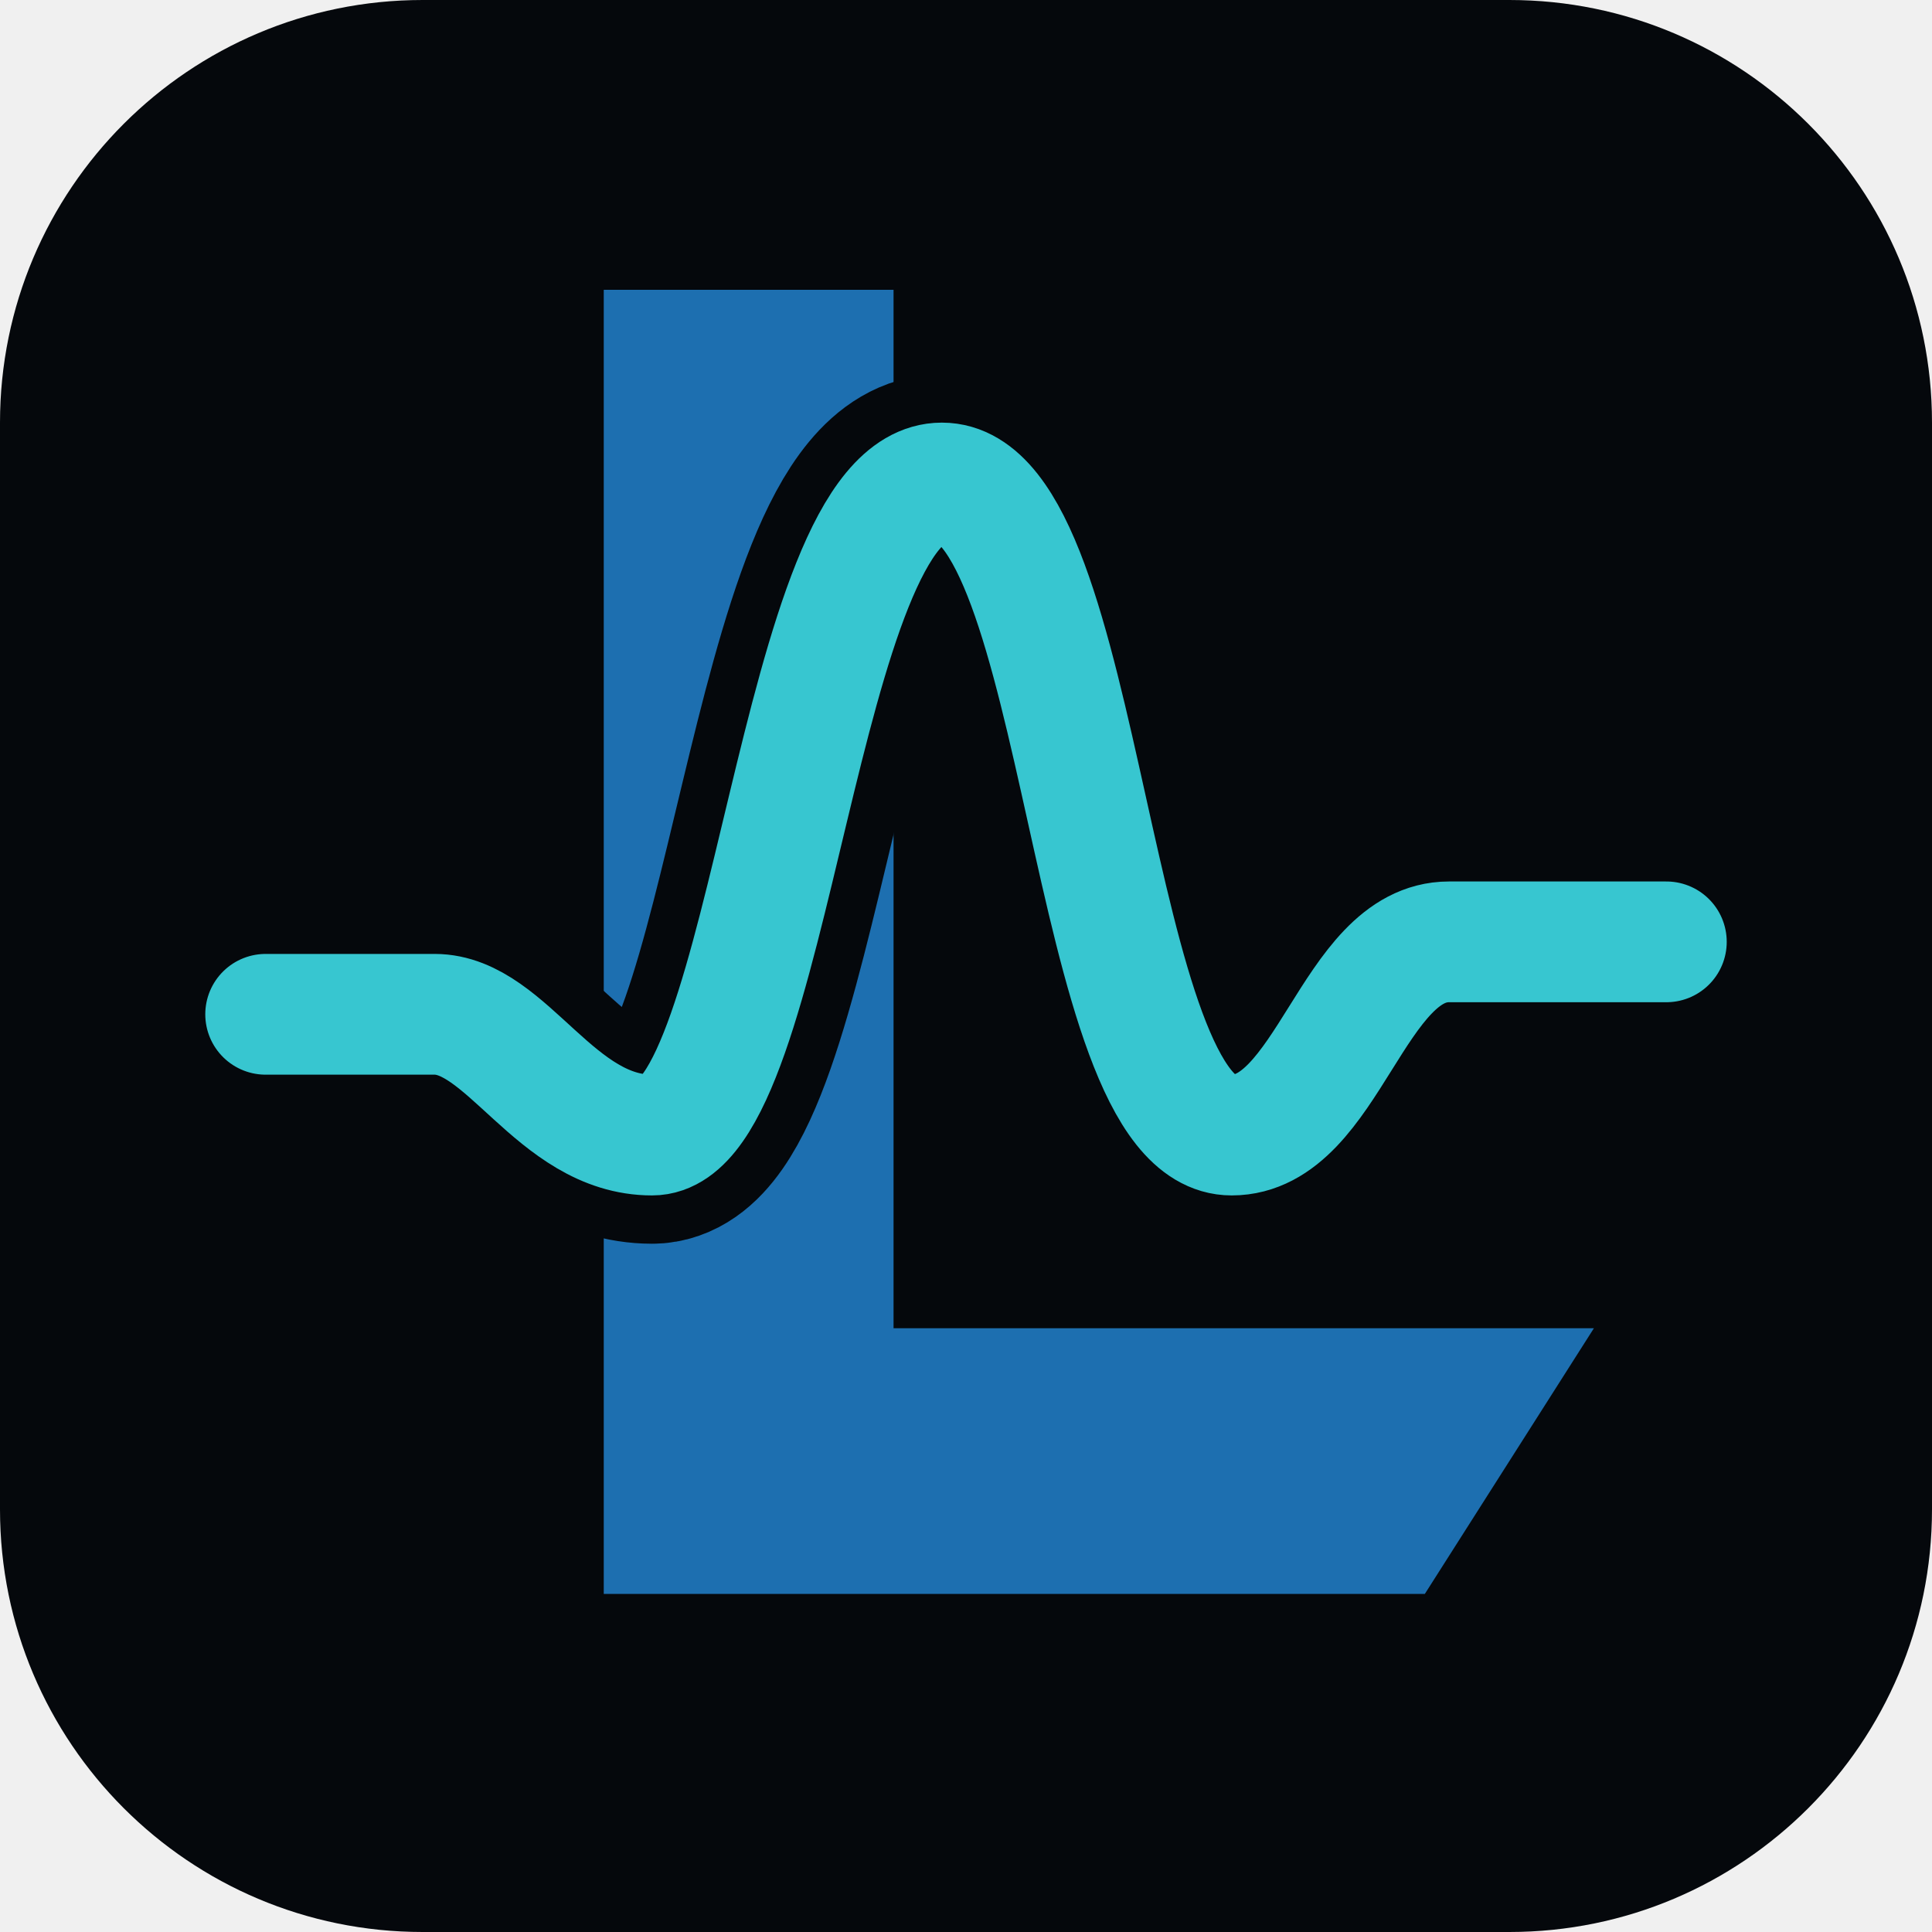
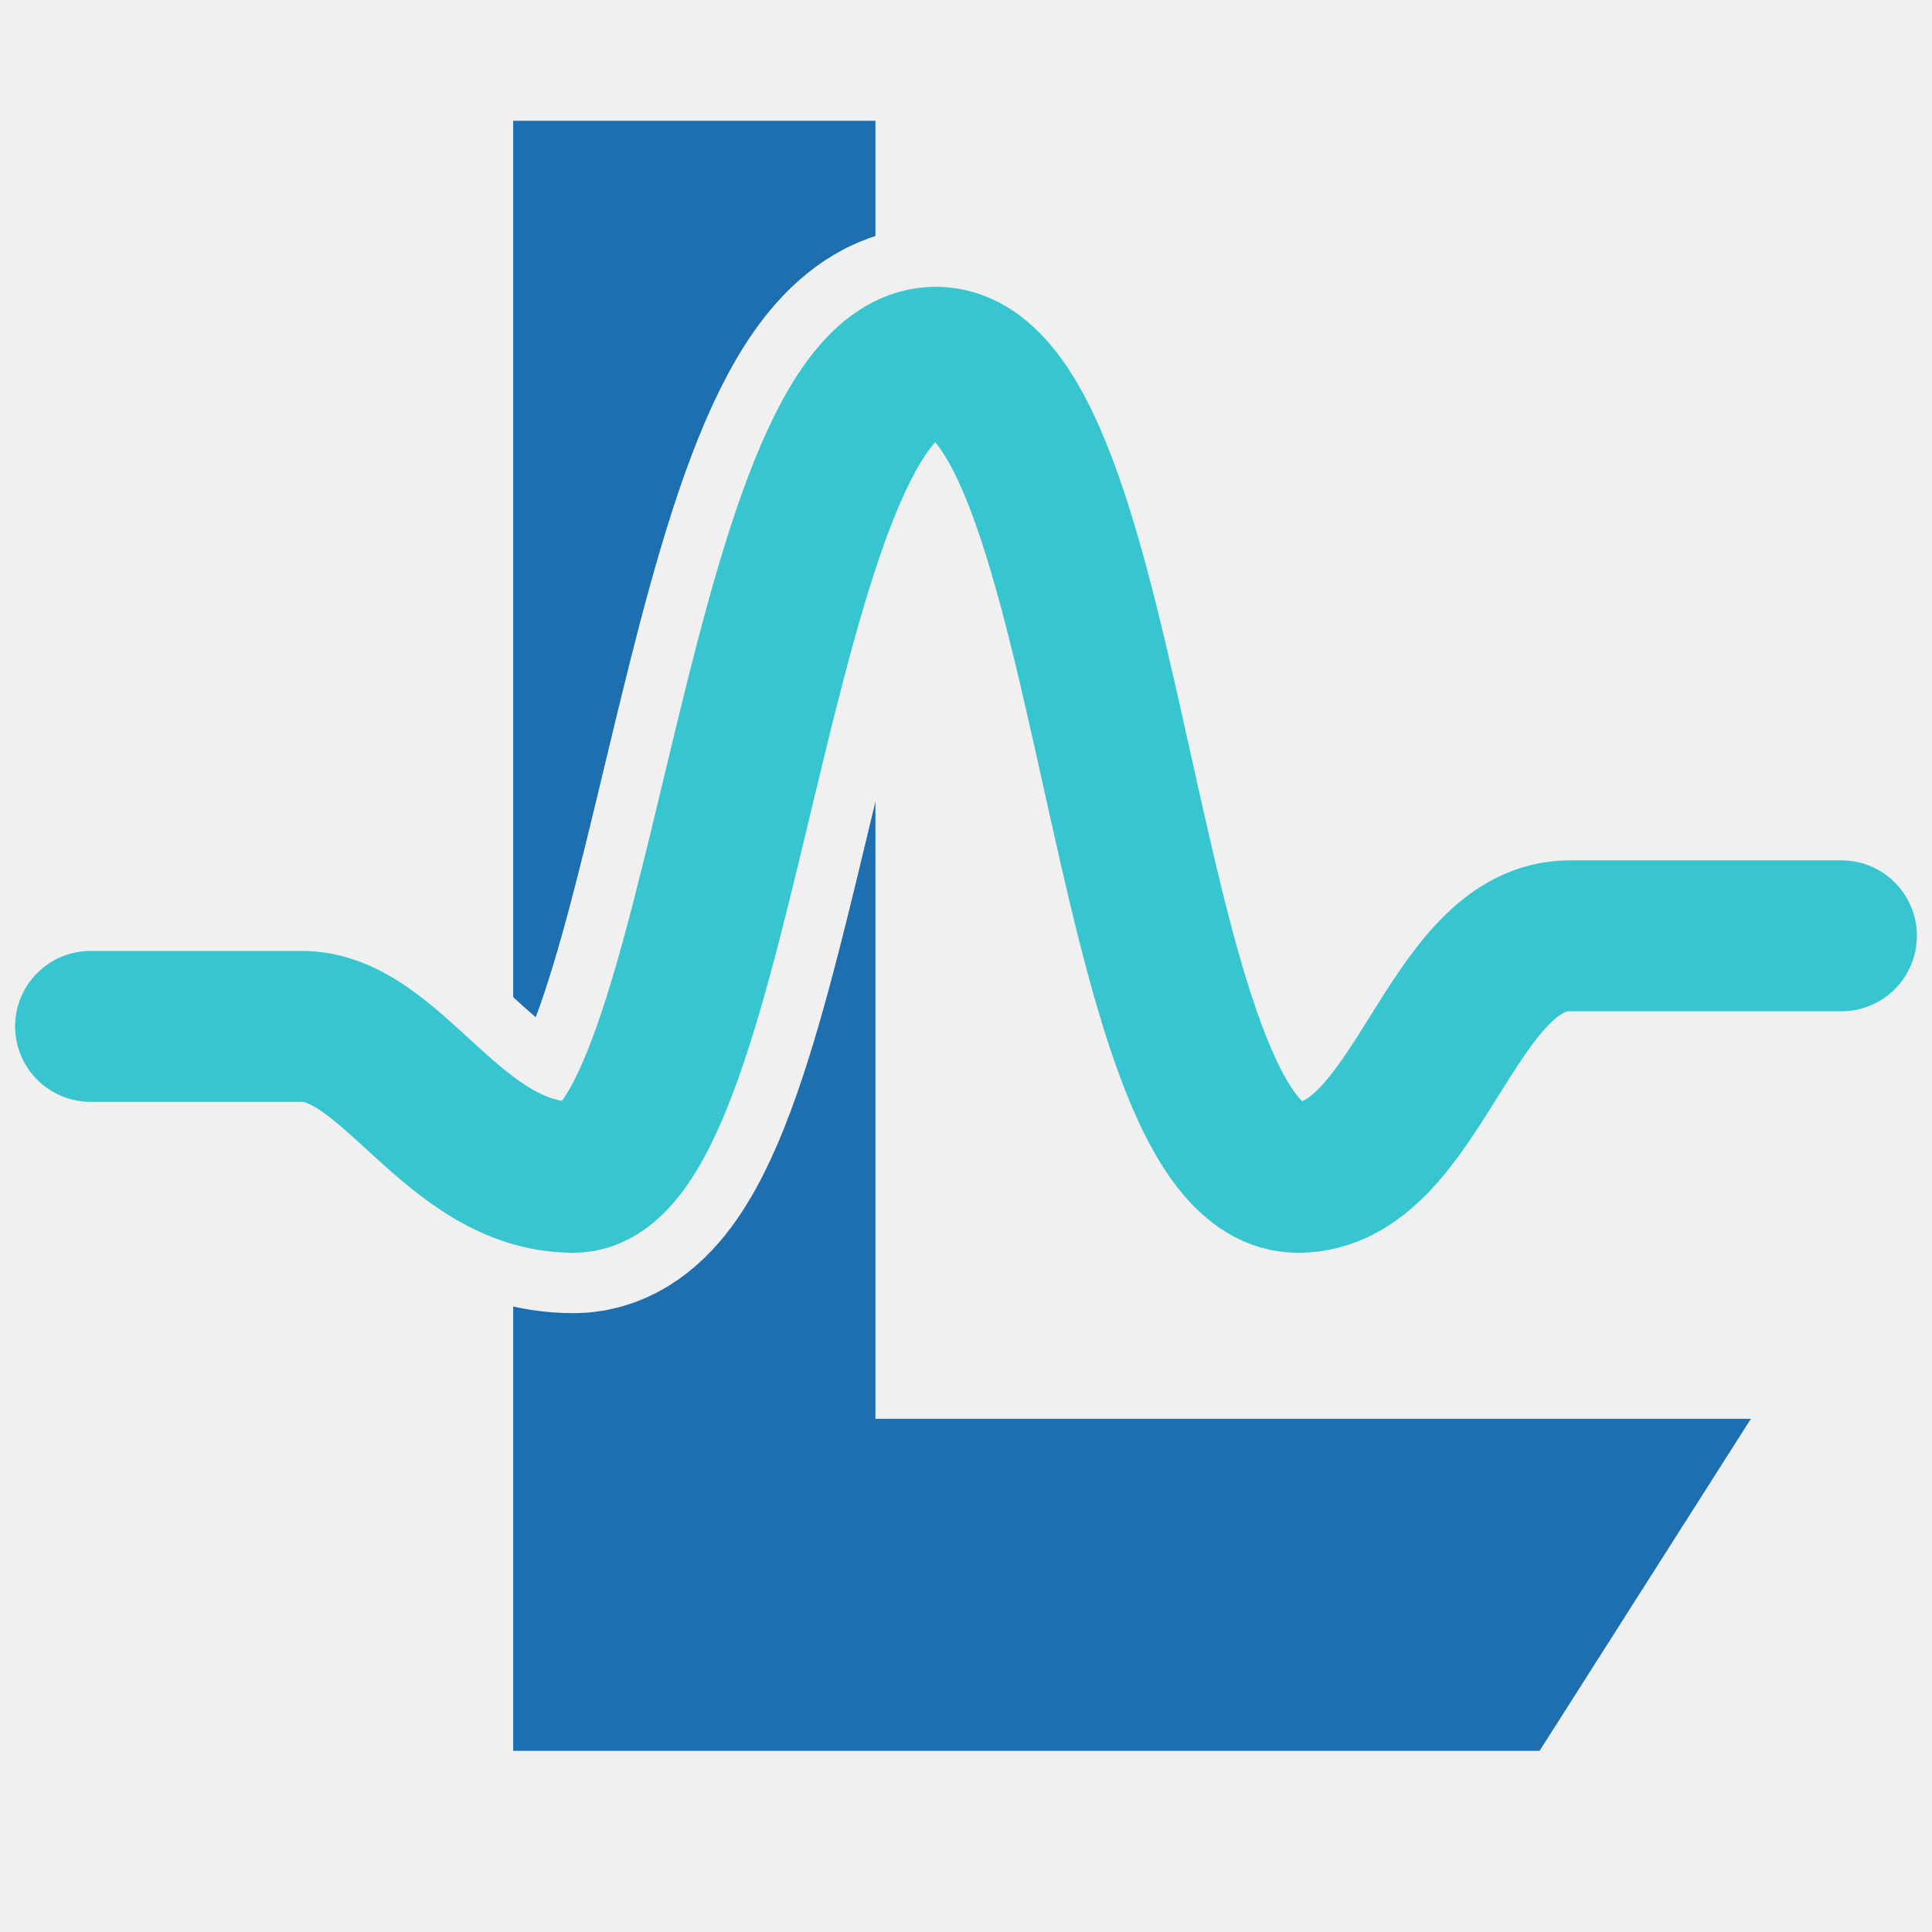
<svg xmlns="http://www.w3.org/2000/svg" viewBox="0 0 64 64">
-   <rect width="64" height="64" rx="14" fill="#05080c" />
-   <g transform="translate(6.4 6.4) scale(.8)">
-     <defs>
-       <mask id="ll-cut">
-         <rect width="64" height="64" fill="#fff" />
-         <path d="M3 34 H10 C13 34 15 39 19 39 C24 39 25 12 31 12 C37 12 37 39 43 39 C47 39 48 31 52 31 H61" fill="none" stroke="#000" stroke-width="9" stroke-linecap="round" stroke-linejoin="round" />
-       </mask>
-     </defs>
-     <path mask="url(#ll-cut)" fill="#1d6fb0" d="M17 4 H29 V47 H58 L51 58 H17 Z" />
-     <path d="M3 34 H10 C13 34 15 39 19 39 C24 39 25 12 31 12 C37 12 37 39 43 39 C47 39 48 31 52 31 H61" fill="none" stroke="#37c6d0" stroke-width="5" stroke-linecap="round" stroke-linejoin="round" />
-   </g>
+   <defs>
+     <mask id="ll-cut">
+       <rect width="64" height="64" fill="#fff" />
+       <path d="M3 34 H10 C13 34 15 39 19 39 C24 39 25 12 31 12 C37 12 37 39 43 39 C47 39 48 31 52 31 H61" fill="none" stroke="#000" stroke-width="9" stroke-linecap="round" stroke-linejoin="round" />
+     </mask>
+   </defs>
+   <path mask="url(#ll-cut)" fill="#1d6fb0" d="M17 4 H29 V47 H58 L51 58 H17 Z" />
+   <path d="M3 34 H10 C13 34 15 39 19 39 C24 39 25 12 31 12 C37 12 37 39 43 39 C47 39 48 31 52 31 H61" fill="none" stroke="#37c6d0" stroke-width="5" stroke-linecap="round" stroke-linejoin="round" />
</svg>
